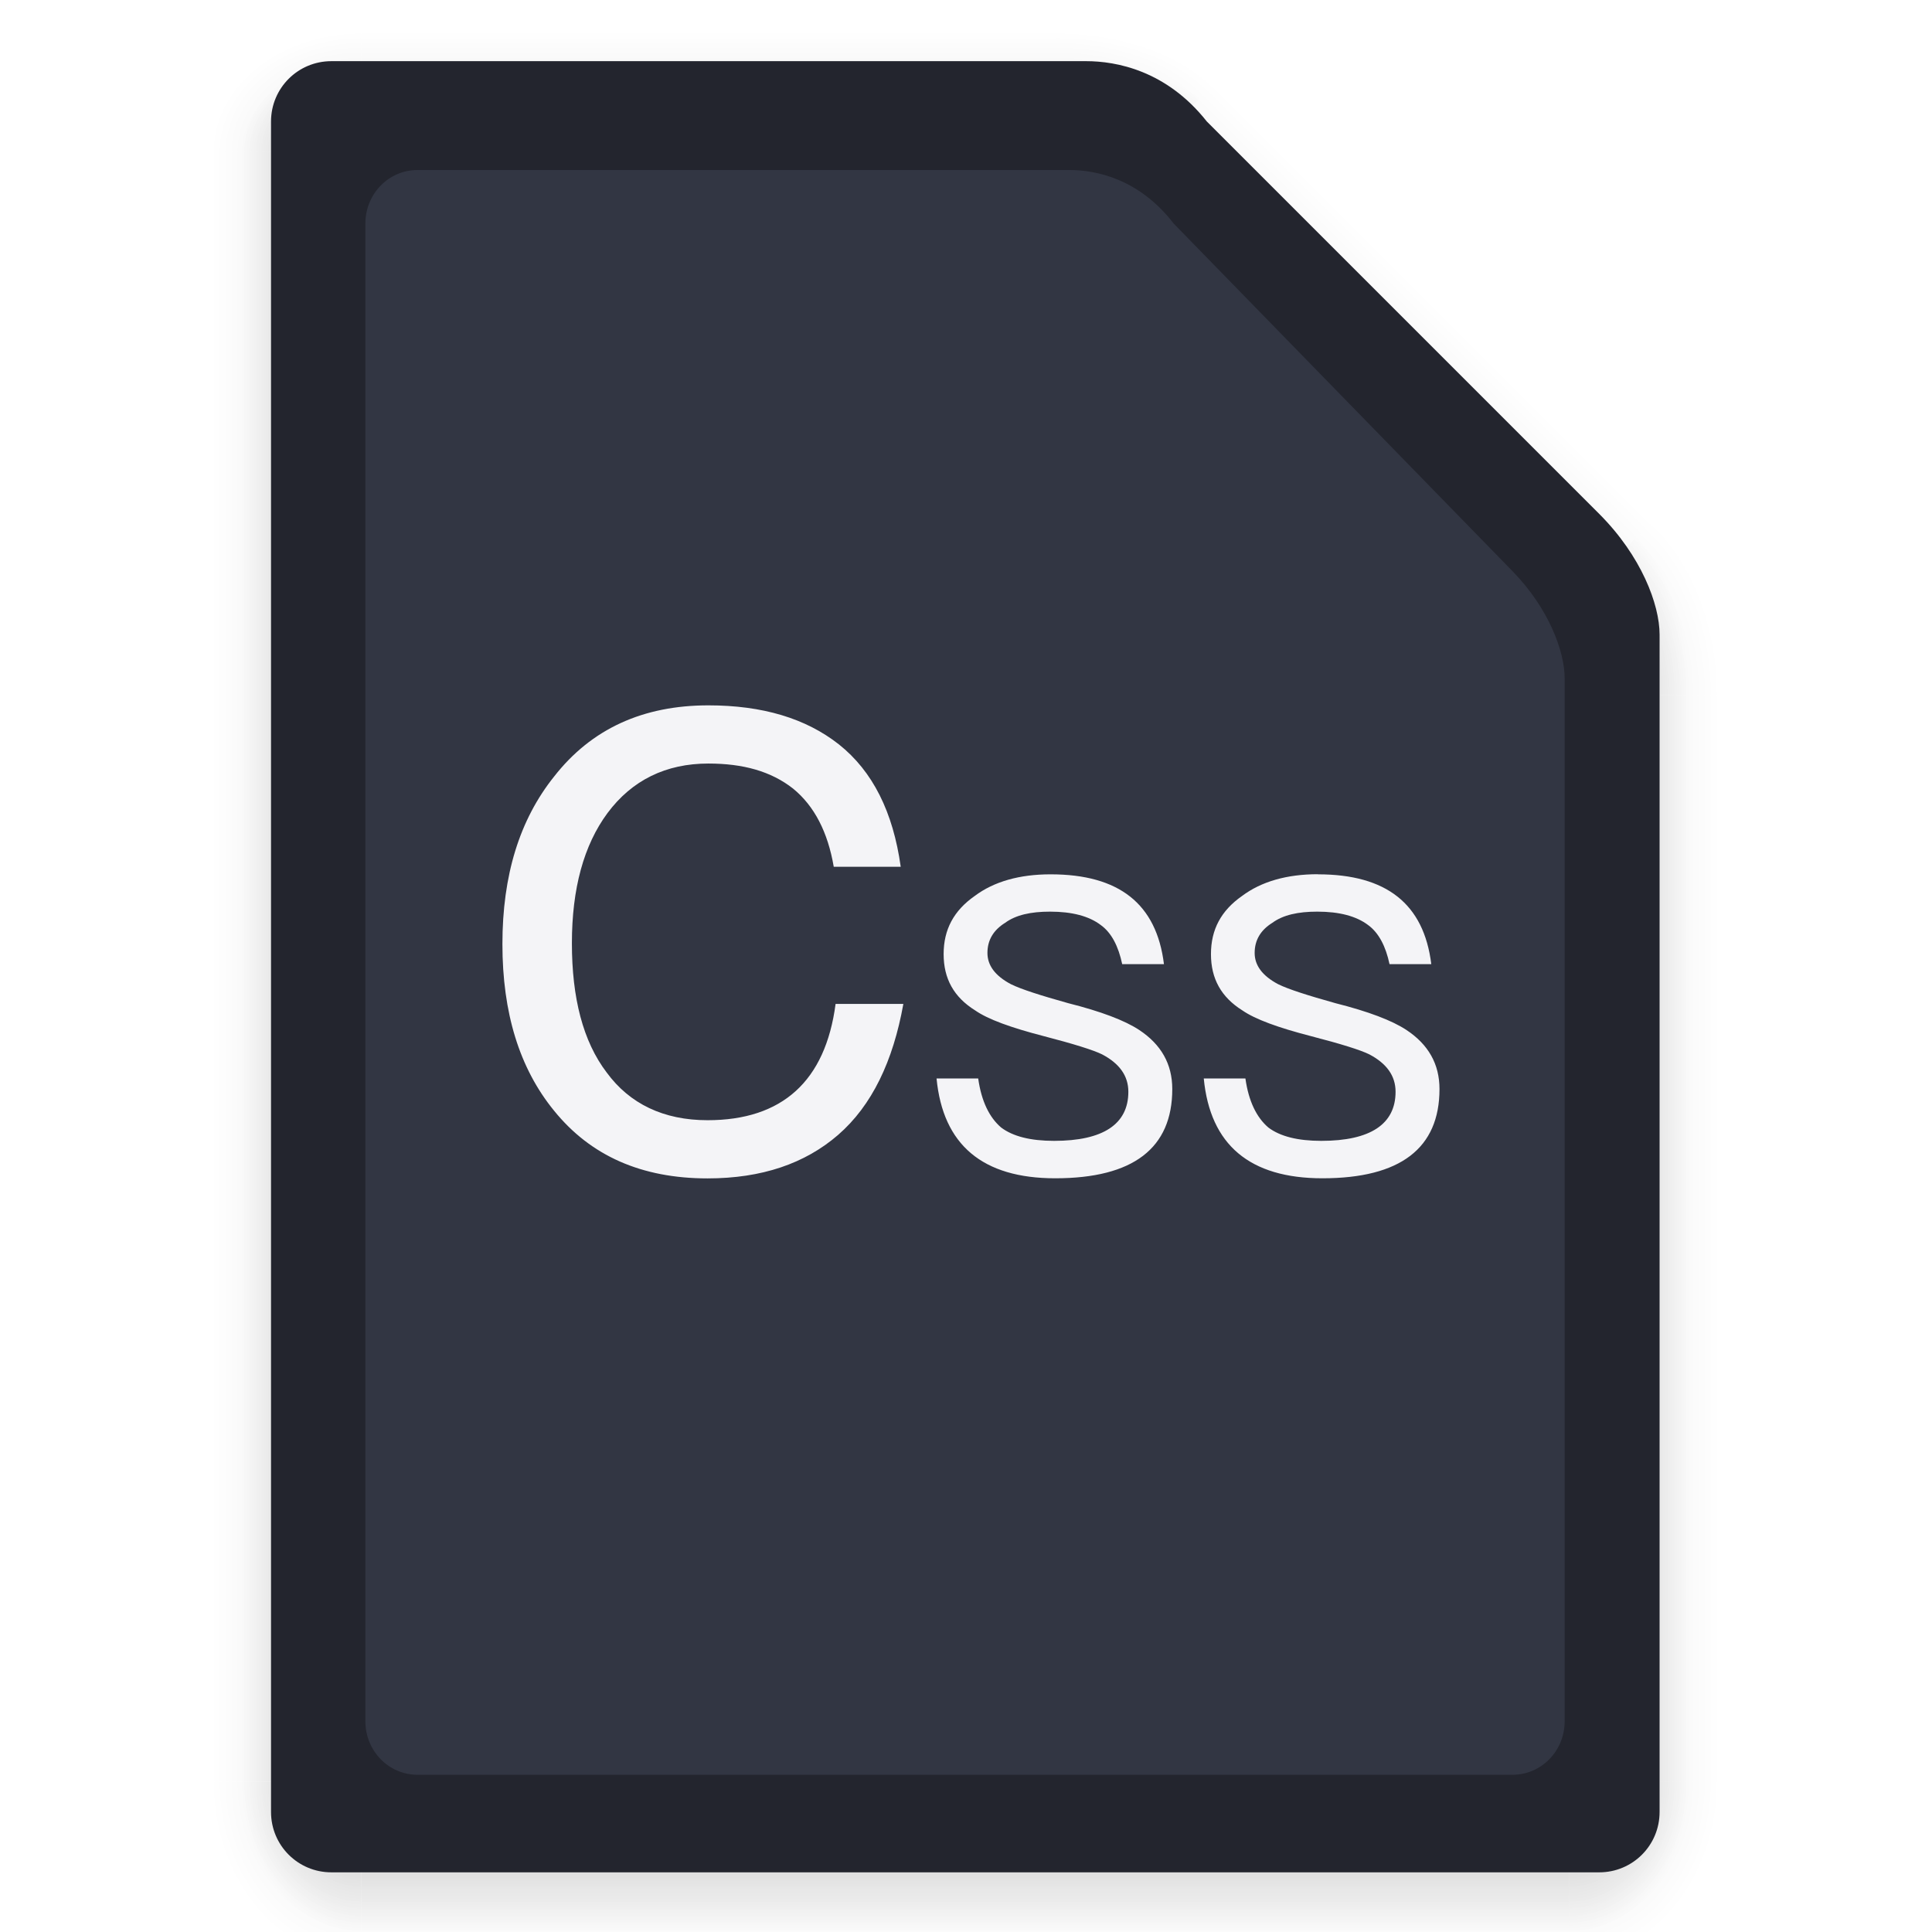
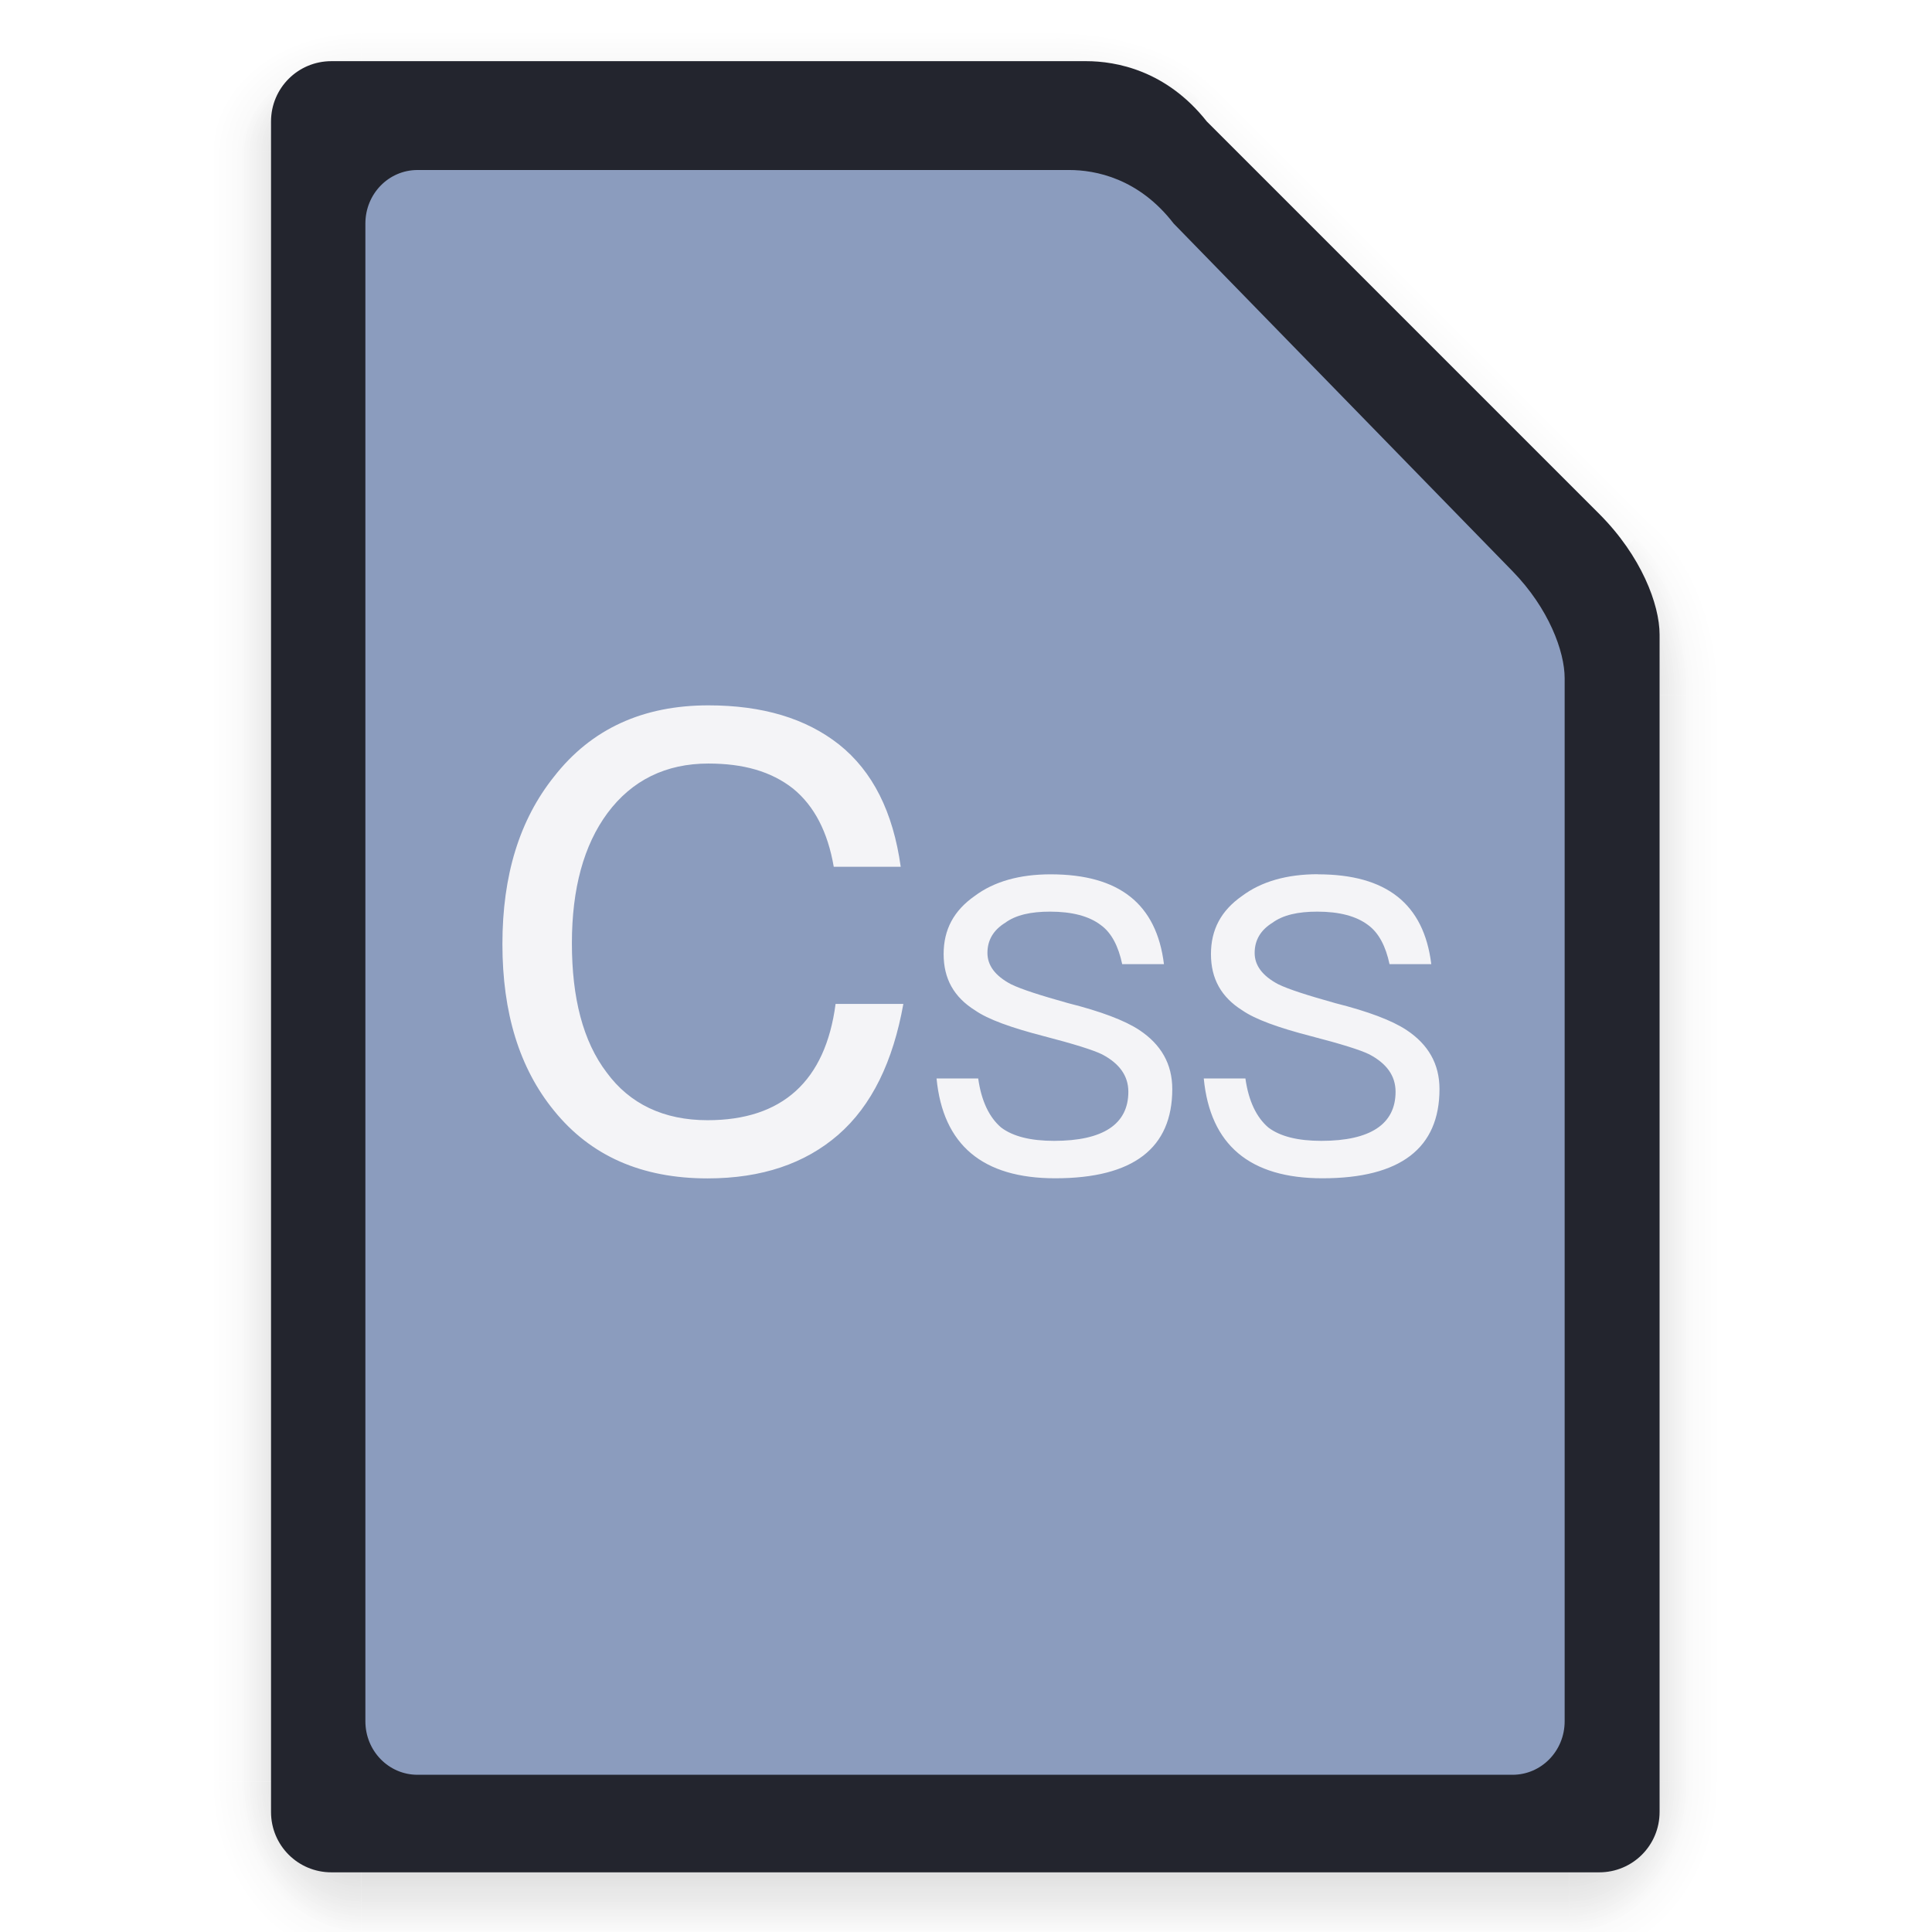
<svg xmlns="http://www.w3.org/2000/svg" xmlns:xlink="http://www.w3.org/1999/xlink" width="64" height="64" version="1.1" id="svg125">
  <defs id="defs47">
    <linearGradient id="linearGradient6721-3" x1="7.937" x2="7.937" y1="15.346" y2="16.933" gradientUnits="userSpaceOnUse" xlink:href="#linearGradient6261" />
    <linearGradient id="linearGradient6261">
      <stop offset="0" id="stop3" />
      <stop stop-opacity="0" offset="1" id="stop5" />
    </linearGradient>
    <radialGradient id="radialGradient6723-5" cx="35" cy="4" r="3.728" gradientTransform="matrix(1.696 0 0 1.0731 -24.361 -.29238)" gradientUnits="userSpaceOnUse" xlink:href="#linearGradient6261" />
    <linearGradient id="linearGradient6725-3" x1="43" x2="46.748" y1="12" y2="8.252" gradientUnits="userSpaceOnUse" xlink:href="#linearGradient6261" />
    <radialGradient id="radialGradient6727-5" cx="52" cy="22" r="5.206" gradientTransform="matrix(.96042 0 0 1.3331 2.0581 -7.3283)" gradientUnits="userSpaceOnUse" xlink:href="#linearGradient6261" />
    <linearGradient id="linearGradient6729-6" x1="5.821" x2="5.821" y1="1.058" gradientUnits="userSpaceOnUse" xlink:href="#linearGradient6261" />
    <radialGradient id="radialGradient6731-2" cx="3.175" cy="1.323" r=".794" gradientTransform="matrix(-2.1078e-8 -1.3333 1.6667 -2.6348e-8 .97012 5.2916)" gradientUnits="userSpaceOnUse" xlink:href="#linearGradient6261" />
    <linearGradient id="linearGradient6733-9" x1="13.758" x2="15.081" y1="10.583" y2="10.583" gradientUnits="userSpaceOnUse" xlink:href="#linearGradient6261" />
    <linearGradient id="linearGradient6735-1" x1="3.175" x2="1.852" y1="8.466" y2="8.466" gradientUnits="userSpaceOnUse" xlink:href="#linearGradient6261" />
    <radialGradient id="radialGradient6737-2" cx="13.758" cy="15.346" r=".794" gradientTransform="matrix(5.1718e-7 2 -1.6667 4.3098e-7 39.334 -12.171)" gradientUnits="userSpaceOnUse" xlink:href="#linearGradient6261" />
    <radialGradient id="radialGradient6739-7" cx="3.175" cy="15.346" r=".794" gradientTransform="matrix(-1.6667 -1.37e-6 1.644e-6 -2 8.4665 46.037)" gradientUnits="userSpaceOnUse" xlink:href="#linearGradient6261" />
    <linearGradient id="linearGradient6741-0" x1="7.937" x2="7.937" y1="15.346" y2="16.668" gradientUnits="userSpaceOnUse" xlink:href="#linearGradient6261" />
    <radialGradient id="radialGradient6743-9" cx="35" cy="4" r="3.728" gradientTransform="matrix(1.6115 -1.9122e-7 9.5496e-8 .80482 -21.403 .78072)" gradientUnits="userSpaceOnUse" xlink:href="#linearGradient6261" />
    <linearGradient id="linearGradient6745-3" x1="43" x2="46.004" y1="12" y2="8.996" gradientUnits="userSpaceOnUse" xlink:href="#linearGradient6261" />
    <radialGradient id="radialGradient6747-6" cx="52" cy="22" r="5.206" gradientTransform="matrix(.76834 -9.6042e-8 1.534e-7 1.2272 12.047 -4.9986)" gradientUnits="userSpaceOnUse" xlink:href="#linearGradient6261" />
    <linearGradient id="linearGradient6749-0" x1="5.821" x2="5.821" y1="1.058" y2=".265" gradientUnits="userSpaceOnUse" xlink:href="#linearGradient6261" />
    <radialGradient id="radialGradient6751-6" cx="3.175" cy="1.323" r=".794" gradientTransform="matrix(-7.442e-8 -1 1.3333 -9.9226e-8 1.4111 4.2333)" gradientUnits="userSpaceOnUse" xlink:href="#linearGradient6261" />
    <linearGradient id="linearGradient6753-2" x1="13.758" x2="14.816" y1="10.583" y2="10.583" gradientUnits="userSpaceOnUse" xlink:href="#linearGradient6261" />
    <linearGradient id="linearGradient6755-6" x1="3.175" x2="2.117" y1="8.466" y2="8.466" gradientUnits="userSpaceOnUse" xlink:href="#linearGradient6261" />
    <radialGradient id="radialGradient6757-1" cx="13.758" cy="15.346" r=".794" gradientTransform="matrix(0 1.6667 -1.3333 0 34.219 -7.5846)" gradientUnits="userSpaceOnUse" xlink:href="#linearGradient6261" />
    <radialGradient id="radialGradient6759-8" cx="3.175" cy="15.346" r=".794" gradientTransform="matrix(-1.3333 0 0 -1.6667 7.4082 40.921)" gradientUnits="userSpaceOnUse" xlink:href="#linearGradient6261" />
    <linearGradient id="linearGradient6761-7" x1="21.039" x2="21.039" y1="2" y2="62" gradientTransform="matrix(.26458 0 0 .26458 0 -.26458)" gradientUnits="userSpaceOnUse">
      <stop stop-color="#ff5b59" offset="0" id="stop27" />
      <stop stop-color="#ff983d" offset="1" id="stop29" />
    </linearGradient>
    <radialGradient id="radialGradient6763-2" cx="40" cy="12" r="8" gradientTransform="matrix(1.5 0 0 -2 -14 40)" gradientUnits="userSpaceOnUse" xlink:href="#linearGradient6261" />
    <radialGradient id="radialGradient6765-3" cx="10.583" cy="4.233" r="2.117" gradientTransform="matrix(-2 3.1236e-7 -3.1236e-7 -2 31.749 12.7)" gradientUnits="userSpaceOnUse" xlink:href="#linearGradient6261" />
    <radialGradient id="radialGradient6767-7" cx="40" cy="12" r="8" gradientTransform="matrix(0 -1.5 2 0 16 70)" gradientUnits="userSpaceOnUse" xlink:href="#linearGradient6261" />
    <linearGradient id="linearGradient7282" x1="10.583" x2="6.35" y1="3.175" y2="3.175" gradientTransform="matrix(1 0 0 .66667 0 1.4111)" gradientUnits="userSpaceOnUse" xlink:href="#linearGradient6261" />
    <linearGradient id="linearGradient7284" x1="10.583" x2="8.731" y1="3.043" y2="3.043" gradientTransform="matrix(1 0 0 .66667 0 1.4111)" gradientUnits="userSpaceOnUse" xlink:href="#linearGradient6261" />
    <radialGradient id="radialGradient6773-5" cx="10.583" cy="4.233" r="2.117" gradientTransform="matrix(-.875 -1.6564e-7 1.6631e-7 -.87849 19.843 7.9521)" gradientUnits="userSpaceOnUse" xlink:href="#linearGradient6261" />
    <radialGradient id="radialGradient6775-9" cx="40" cy="12" r="8" gradientTransform="matrix(0 -1.3078 .87983 0 29.442 62.311)" gradientUnits="userSpaceOnUse" xlink:href="#linearGradient6261" />
    <linearGradient id="linearGradient7286" x1="10.583" x2="6.35" y1="3.175" y2="3.175" gradientTransform="matrix(1 0 0 .66667 -14.816 9.3484)" gradientUnits="userSpaceOnUse" xlink:href="#linearGradient6261" />
    <linearGradient id="linearGradient7288" x1="10.583" x2="8.724" y1="3.043" y2="3.043" gradientTransform="matrix(1 0 0 .66667 -14.816 9.3484)" gradientUnits="userSpaceOnUse" xlink:href="#linearGradient6261" />
    <radialGradient id="radialGradient6781-2" cx="40" cy="12" r="8" gradientTransform="matrix(1.4336 0 0 -.87849 -11.344 26.542)" gradientUnits="userSpaceOnUse" xlink:href="#linearGradient6261" />
    <linearGradient id="linearGradient7290" x1="40" x2="46" y1="17" y2="11" gradientTransform="matrix(.26458 0 0 .26458 -1.6667e-7 -.26458)" gradientUnits="userSpaceOnUse">
      <stop stop-color="#fefefe" offset="0" id="stop42" />
      <stop stop-color="#e9e9e9" offset="1" id="stop44" />
    </linearGradient>
  </defs>
  <g transform="matrix(3.7796 0 0 3.7796 -.021092 1.0245)" id="g121">
    <g opacity=".1" id="g69">
      <rect x="3.175" y="15.346" width="10.583" height="1.587" fill="url(#linearGradient6721-3)" opacity="1" id="rect49" />
      <path transform="scale(.26458)" d="m35 0 1e-6 7 7-7z" fill="url(#radialGradient6723-5)" opacity="1" id="path51" />
      <path transform="scale(.26458)" d="m42 0-7 7 14 15 9-9 2e-6 -9.455-3.545-3.545z" fill="url(#linearGradient6725-3)" opacity="1" id="path53" />
      <path transform="scale(.26458)" d="m58 13-9 9h9z" fill="url(#radialGradient6727-5)" opacity="1" id="path55" />
      <rect x="3.175" width="6.085" height="1.058" fill="url(#linearGradient6729-6)" opacity="1" id="rect57" />
      <rect x="1.587" width="1.587" height="1.058" fill="url(#radialGradient6731-2)" opacity="1" id="rect59" />
      <rect x="13.758" y="5.821" width="1.587" height="9.525" fill="url(#linearGradient6733-9)" opacity="1" id="rect61" />
      <rect x="1.587" y="1.058" width="1.587" height="14.287" fill="url(#linearGradient6735-1)" opacity="1" id="rect63" />
      <rect x="13.758" y="15.346" width="1.587" height="1.587" fill="url(#radialGradient6737-2)" opacity="1" id="rect65" />
      <rect x="1.587" y="15.346" width="1.587" height="1.587" fill="url(#radialGradient6739-7)" opacity="1" id="rect67" />
    </g>
    <g opacity=".2" id="g91">
      <rect x="3.175" y="15.346" width="10.583" height="1.587" fill="url(#linearGradient6741-0)" opacity="1" id="rect71" />
      <path transform="scale(.26458)" d="m35 0 1e-6 7 7-7z" fill="url(#radialGradient6743-9)" opacity="1" id="path73" />
      <path transform="scale(.26458)" d="m42 0-7 7 14 15 9-9 2e-6 -9.455-3.545-3.545z" fill="url(#linearGradient6745-3)" opacity="1" id="path75" />
      <path transform="scale(.26458)" d="m58 13-9 9h9z" fill="url(#radialGradient6747-6)" opacity="1" id="path77" />
      <rect x="3.175" width="6.085" height="1.058" fill="url(#linearGradient6749-0)" opacity="1" id="rect79" />
      <rect x="1.587" width="1.587" height="1.058" ry="0" fill="url(#radialGradient6751-6)" opacity="1" id="rect81" />
      <rect x="13.758" y="5.821" width="1.587" height="9.525" fill="url(#linearGradient6753-2)" opacity="1" id="rect83" />
      <rect x="1.587" y="1.058" width="1.587" height="14.287" fill="url(#linearGradient6755-6)" opacity="1" id="rect85" />
      <rect x="13.758" y="15.346" width="1.587" height="1.587" fill="url(#radialGradient6757-1)" opacity="1" id="rect87" />
      <rect x="1.587" y="15.346" width="1.587" height="1.587" fill="url(#radialGradient6759-8)" opacity="1" id="rect89" />
    </g>
    <path d="m2.91 0.265c-0.293 0-0.529 0.236-0.529 0.529v14.816c0 0.293 0.236 0.529 0.529 0.529h11.112c0.293 0 0.529-0.236 0.529-0.529v-10.319c0-0.265-0.161-0.69-0.529-1.058l-3.439-3.439c-0.354-0.448-0.794-0.529-1.058-0.529z" fill="url(#linearGradient6761-7)" stroke-width=".265" id="path93" style="fill:#23252E" />
    <rect x="8.721" y="-.542" width="6.636" height="6.635" fill="none" id="rect97" />
-     <path d="m 3.665,1.219 c -0.253,0 -0.457,0.209 -0.457,0.469 V 14.815 c 0,0.26 0.204,0.469 0.457,0.469 H 13.262 c 0.253,0 0.457,-0.209 0.457,-0.469 V 5.673 c 0,-0.234 -0.139,-0.612 -0.457,-0.938 l -2.97,-3.047 C 9.986,1.291 9.606,1.219 9.377,1.219 Z" fill="url(#linearGradient6761-7)" stroke-width="0.231" id="path93-3" style="fill:#323643" />
+     <path d="m 3.665,1.219 c -0.253,0 -0.457,0.209 -0.457,0.469 V 14.815 c 0,0.26 0.204,0.469 0.457,0.469 H 13.262 c 0.253,0 0.457,-0.209 0.457,-0.469 V 5.673 c 0,-0.234 -0.139,-0.612 -0.457,-0.938 l -2.97,-3.047 C 9.986,1.291 9.606,1.219 9.377,1.219 Z" fill="url(#linearGradient6761-7)" stroke-width="0.231" id="path93-3" style="fill:#8b9cbe" />
    <path fill="#f4f4f7fff" d="m 6.214,5.911 c 0.475,0 0.854,0.114 1.144,0.342 0.297,0.236 0.475,0.593 0.542,1.073 H 7.313 C 7.261,7.022 7.143,6.793 6.957,6.641 6.764,6.489 6.519,6.421 6.214,6.421 c -0.371,0 -0.669,0.145 -0.884,0.434 -0.208,0.281 -0.312,0.662 -0.312,1.141 0,0.479 0.097,0.86 0.305,1.133 0.201,0.274 0.498,0.418 0.884,0.418 0.654,0 1.033,-0.342 1.122,-1.019 H 7.923 C 7.833,9.03 7.648,9.418 7.351,9.676 7.061,9.927 6.682,10.057 6.207,10.057 c -0.579,0 -1.025,-0.198 -1.345,-0.593 -0.305,-0.373 -0.453,-0.86 -0.453,-1.461 0,-0.601 0.149,-1.088 0.453,-1.468 C 5.189,6.116 5.642,5.911 6.214,5.911 Z m 3,1.481 c 0.6,0 0.928,0.259 0.993,0.787 H 9.841 C 9.808,8.023 9.748,7.905 9.654,7.837 9.551,7.758 9.401,7.719 9.209,7.719 c -0.169,0 -0.3,0.029 -0.394,0.098 -0.103,0.064 -0.155,0.152 -0.155,0.264 0,0.108 0.066,0.2 0.206,0.274 0.089,0.044 0.258,0.098 0.501,0.166 0.29,0.073 0.497,0.152 0.623,0.235 0.192,0.127 0.29,0.298 0.29,0.518 0,0.518 -0.342,0.782 -1.026,0.782 -0.637,0 -0.984,-0.293 -1.04,-0.875 h 0.365 c 0.028,0.2 0.098,0.342 0.201,0.43 0.103,0.078 0.258,0.117 0.464,0.117 0.431,0 0.651,-0.147 0.651,-0.43 0,-0.142 -0.08,-0.249 -0.23,-0.328 C 9.588,8.932 9.415,8.878 9.153,8.81 8.867,8.736 8.665,8.663 8.553,8.585 8.365,8.468 8.276,8.306 8.276,8.091 8.276,7.876 8.365,7.71 8.548,7.582 8.717,7.455 8.942,7.392 9.213,7.392 Z m 2.343,0 c 0.6,0 0.928,0.259 0.993,0.787 H 12.184 C 12.151,8.023 12.09,7.905 11.997,7.837 11.893,7.758 11.744,7.719 11.551,7.719 c -0.169,0 -0.3,0.029 -0.394,0.098 -0.103,0.064 -0.155,0.152 -0.155,0.264 0,0.108 0.066,0.2 0.206,0.274 0.089,0.044 0.258,0.098 0.501,0.166 0.29,0.073 0.497,0.152 0.623,0.235 0.192,0.127 0.29,0.298 0.29,0.518 0,0.518 -0.342,0.782 -1.026,0.782 -0.637,0 -0.984,-0.293 -1.04,-0.875 h 0.365 c 0.028,0.2 0.098,0.342 0.201,0.43 0.103,0.078 0.258,0.117 0.464,0.117 0.431,0 0.651,-0.147 0.651,-0.43 0,-0.142 -0.08,-0.249 -0.23,-0.328 C 11.931,8.932 11.758,8.878 11.495,8.81 11.209,8.736 11.008,8.663 10.895,8.585 10.708,8.468 10.619,8.306 10.619,8.091 c 0,-0.215 0.089,-0.381 0.272,-0.509 0.169,-0.127 0.394,-0.191 0.665,-0.191 z" id="path42" style="fill:#f4f4f7;stroke-width:0.037" />
  </g>
</svg>
